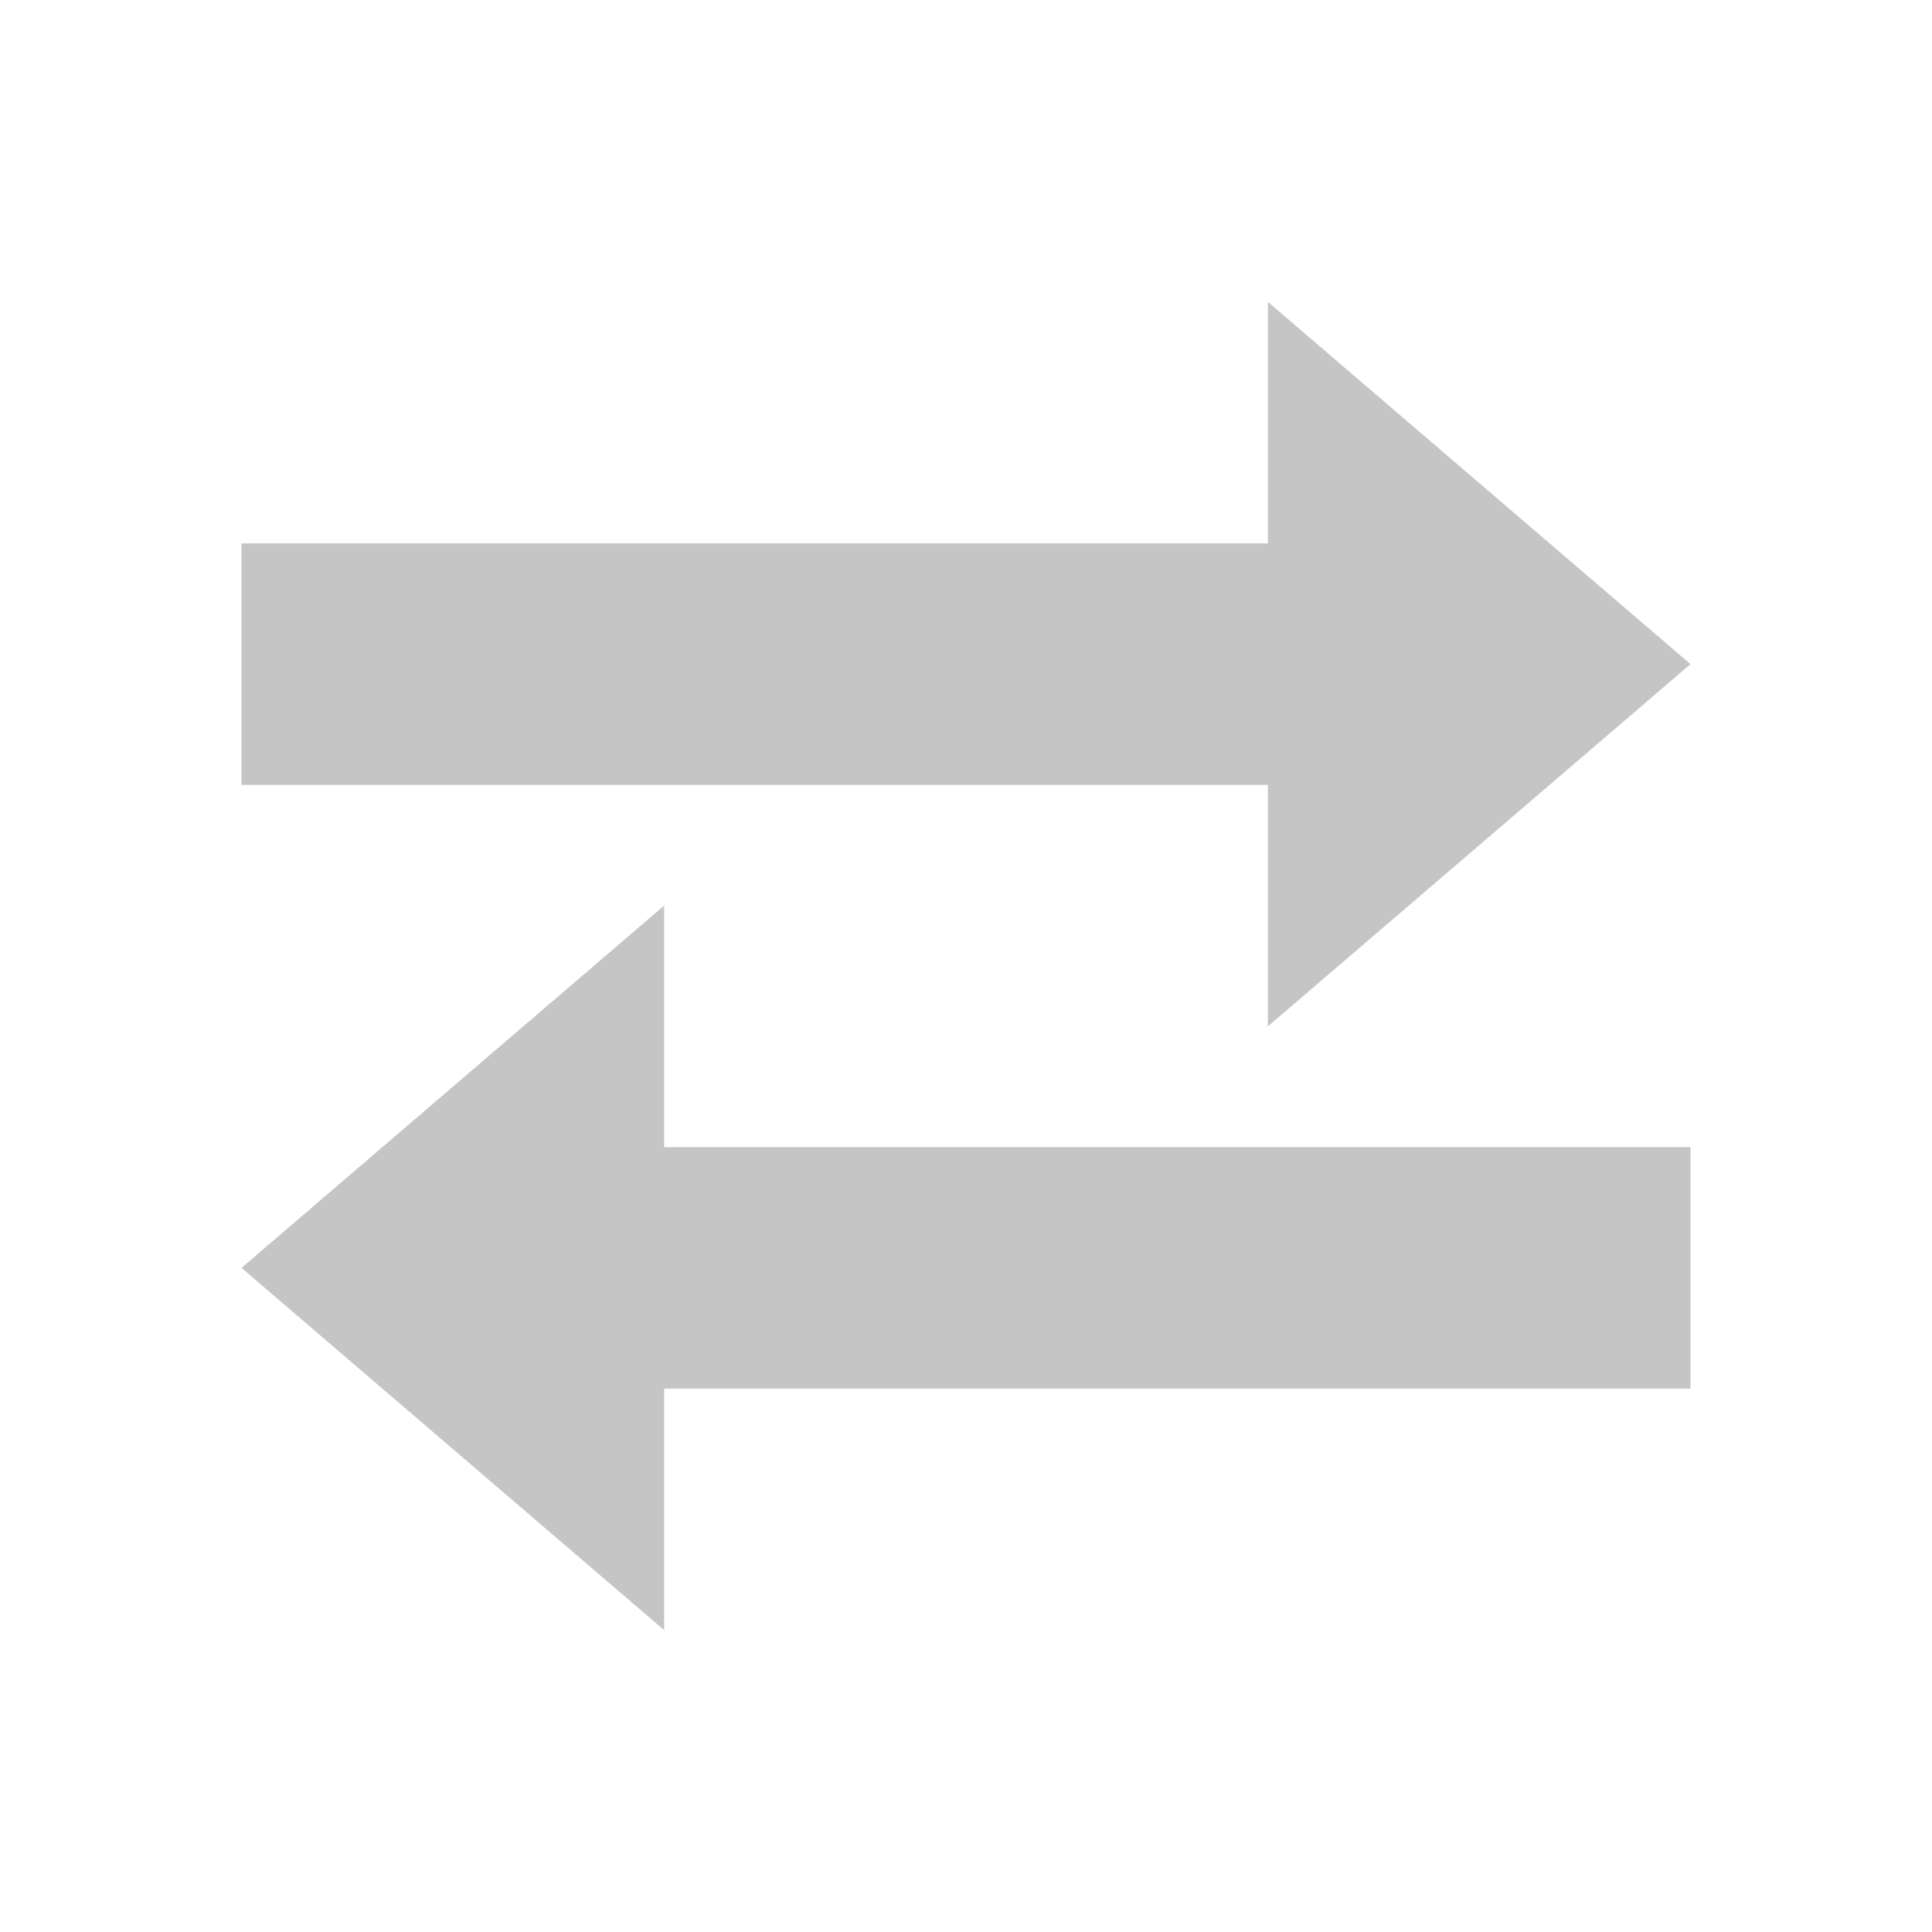
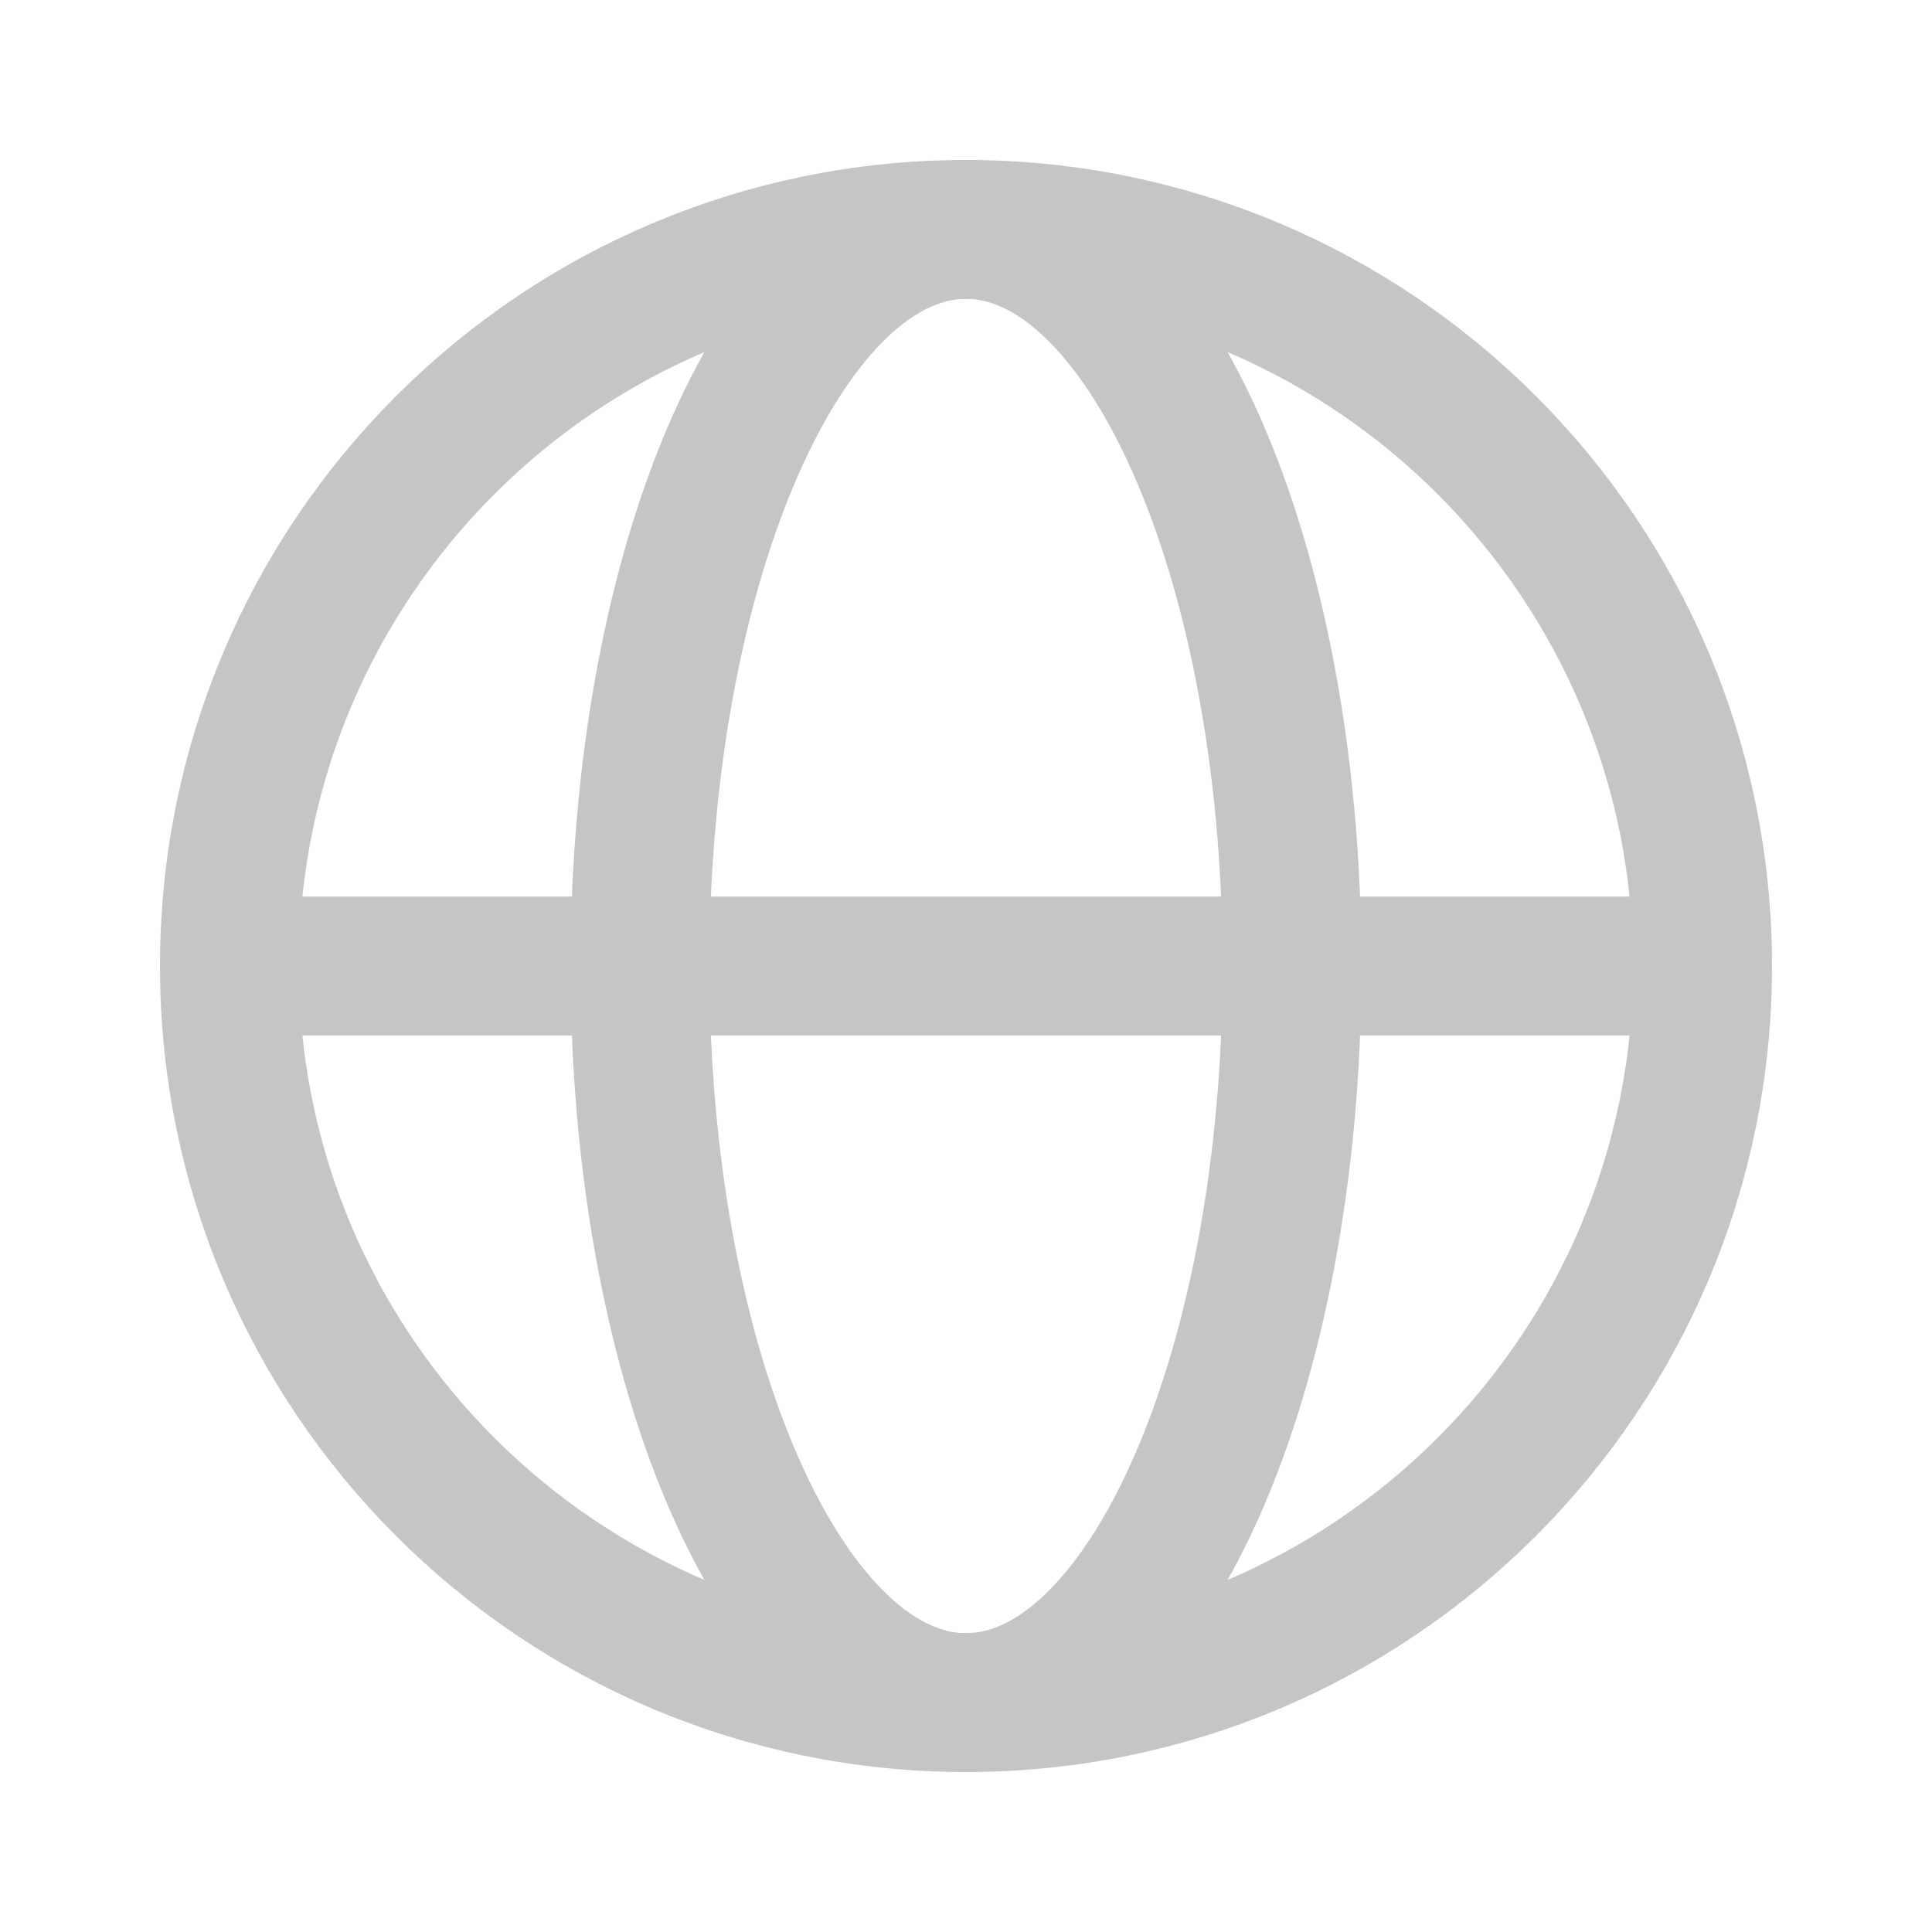
- <svg xmlns="http://www.w3.org/2000/svg" width="16" height="16" viewBox="0 0 16 16">
-   <path fill="#C5C5C5" fill-rule="evenodd" d="M10.5 2.5l3.5 3-3.5 3V6.5H2v-2h8.5v-2zM5.5 13.5l-3.5-3 3.5-3v2H14v2H5.5v2z" />
+ <svg xmlns="http://www.w3.org/2000/svg" width="16" height="16" viewBox="0 0 16 16" fill="none" stroke="#c5c5c5" stroke-width="1.15">
+   <circle cx="8" cy="8" r="6.1" />
+   <ellipse cx="8" cy="8" rx="2.7" ry="6.1" />
+   <line x1="1.9" y1="8" x2="14.1" y2="8" />
</svg>
